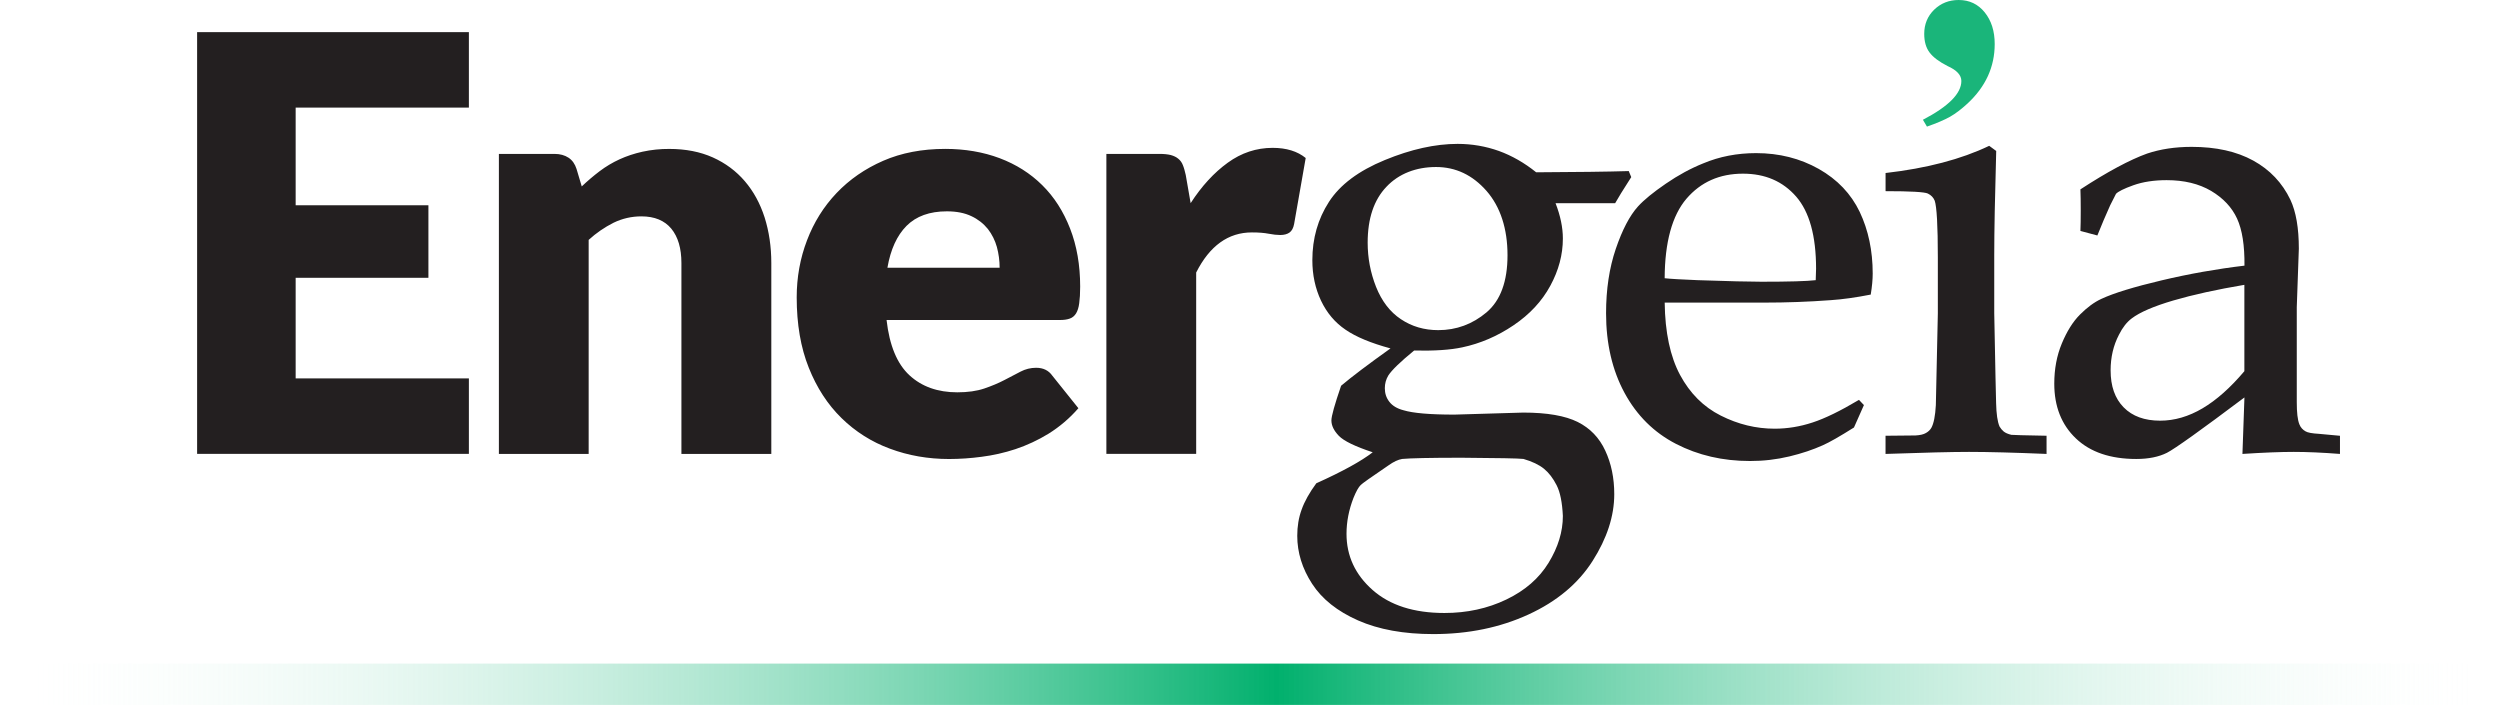
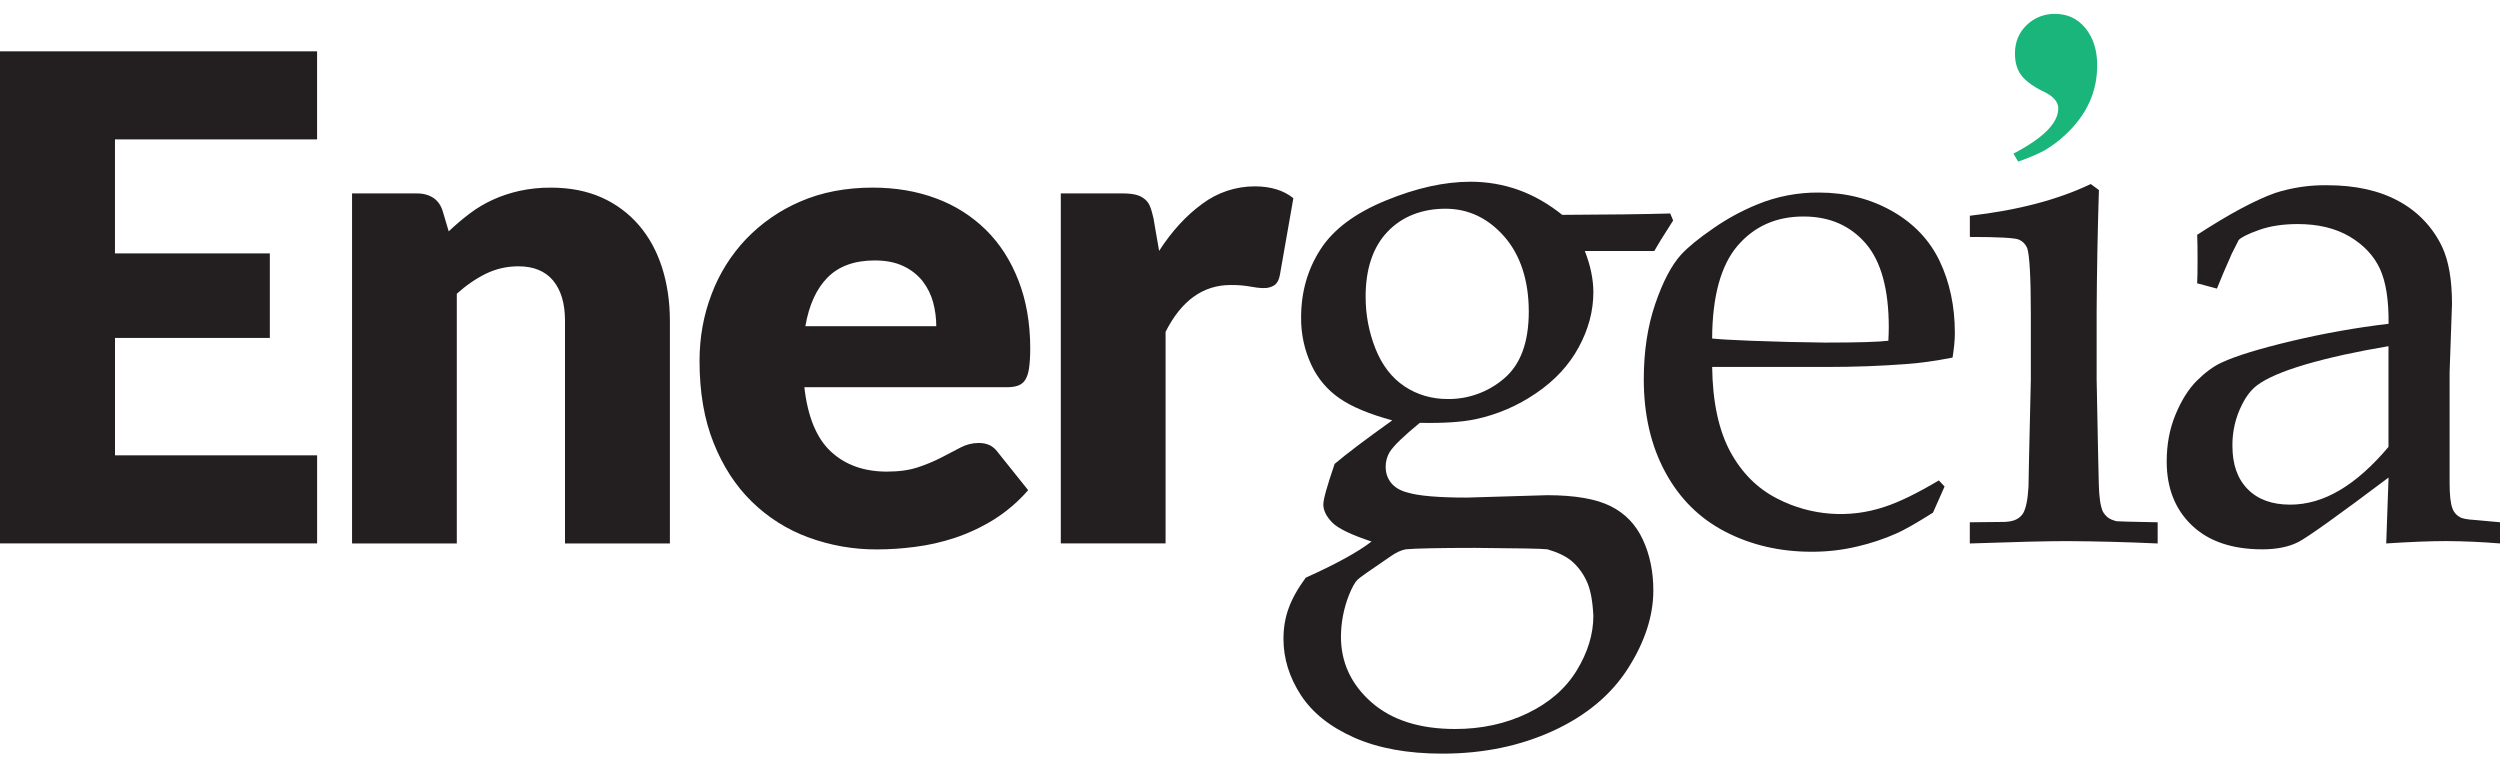
- <svg xmlns="http://www.w3.org/2000/svg" width="293" height="83" viewBox="0 0 293 83" fill="none">
-   <path d="M54.953 3.764v8.844H34.651V24.06H50.21v8.495H34.651v11.79h20.302v8.852H23.101V3.764h31.852Zm3.517 49.433V18.038h6.525c.649 0 1.194.154 1.639.446.442.295.752.733.937 1.32l.61 2.044a24.606 24.606 0 0 1 2.1-1.786 12.46 12.46 0 0 1 2.33-1.39c.829-.38 1.72-.676 2.683-.891a14.391 14.391 0 0 1 3.144-.327c1.934 0 3.63.335 5.112.999 1.478.668 2.73 1.598 3.747 2.788 1.017 1.187 1.789 2.6 2.318 4.247.515 1.633.783 3.415.783 5.342V53.2H79.862V30.827c0-1.725-.396-3.065-1.186-4.029-.795-.956-1.962-1.44-3.501-1.44-1.152 0-2.242.25-3.263.745a12.952 12.952 0 0 0-2.921 2.012V53.2H58.469v-.003Zm52.292-35.747c2.33 0 4.468.366 6.391 1.087 1.935.73 3.604 1.782 4.998 3.165 1.401 1.382 2.479 3.072 3.263 5.084.783 2.005 1.182 4.279 1.182 6.813 0 .795-.042 1.444-.112 1.94-.061.499-.191.895-.368 1.19-.184.292-.422.5-.733.607-.303.115-.691.169-1.175.169h-20.302c.338 2.98 1.229 5.134 2.68 6.475 1.447 1.336 3.32 2 5.611 2 1.221 0 2.265-.145 3.156-.445.883-.3 1.666-.63 2.364-.994.691-.365 1.317-.696 1.9-.991a3.907 3.907 0 0 1 1.816-.446c.837 0 1.466.311 1.896.922l3.059 3.817a15.492 15.492 0 0 1-3.508 2.992 18.842 18.842 0 0 1-3.873 1.805 21.164 21.164 0 0 1-3.977.898 29.123 29.123 0 0 1-3.792.258c-2.465 0-4.775-.404-6.936-1.21A15.93 15.93 0 0 1 98.628 49c-1.623-1.586-2.906-3.556-3.842-5.91-.944-2.358-1.413-5.104-1.413-8.238 0-2.35.403-4.581 1.21-6.69.802-2.108 1.957-3.955 3.466-5.541 1.508-1.582 3.324-2.846 5.47-3.78 2.126-.925 4.552-1.39 7.254-1.39m.204 7.317c-2.023 0-3.601.568-4.733 1.705-1.125 1.136-1.869 2.765-2.238 4.904h13.151a9.33 9.33 0 0 0-.323-2.431 6.146 6.146 0 0 0-1.051-2.105 5.413 5.413 0 0 0-1.923-1.501c-.791-.38-1.751-.572-2.883-.572Zm18.69 28.429V18.038h6.245c.514 0 .96.046 1.309.134.345.097.645.235.871.43.242.193.43.45.545.761.131.315.231.707.334 1.152l.572 3.295c1.29-2 2.745-3.579 4.349-4.739 1.601-1.163 3.363-1.743 5.263-1.743 1.612 0 2.906.403 3.873 1.19l-1.359 7.738c-.088.477-.272.807-.541.999-.261.188-.633.288-1.086.288-.388 0-.841-.05-1.355-.15-.526-.103-1.183-.153-1.97-.153-2.763 0-4.944 1.567-6.525 4.7v21.253h-10.521l-.004.004Zm61.22-33.15.296.71c-.96 1.494-1.585 2.508-1.889 3.06h-6.982c.568 1.468.856 2.847.856 4.137 0 1.897-.495 3.74-1.47 5.534-.979 1.809-2.414 3.356-4.311 4.635-1.884 1.275-3.896 2.14-6.022 2.589-1.398.3-3.271.422-5.632.372-1.6 1.31-2.617 2.289-3.032 2.938-.265.45-.399.94-.399 1.479 0 .595.169 1.129.533 1.593.357.461.91.795 1.651.987 1.125.342 3.109.511 5.977.511l8.057-.238c2.813 0 4.936.376 6.395 1.106 1.454.73 2.529 1.851 3.224 3.36.702 1.506 1.052 3.203 1.052 5.1 0 2.562-.849 5.17-2.538 7.823-1.685 2.646-4.191 4.747-7.515 6.275-3.325 1.529-7.04 2.297-11.155 2.297-3.462 0-6.399-.534-8.821-1.602-2.426-1.071-4.222-2.504-5.382-4.29-1.159-1.789-1.742-3.663-1.742-5.63 0-1.098.165-2.123.514-3.072.342-.96.914-1.981 1.72-3.08 3.07-1.382 5.27-2.596 6.61-3.633-2.054-.68-3.378-1.32-3.966-1.924-.579-.603-.875-1.205-.875-1.808 0-.507.38-1.86 1.136-4.067 1.229-1.037 3.148-2.493 5.789-4.375-2.288-.622-4.05-1.351-5.267-2.192-1.236-.834-2.191-1.967-2.875-3.403-.679-1.444-1.017-3.018-1.017-4.747 0-2.546.649-4.82 1.946-6.832 1.294-2.008 3.478-3.644 6.549-4.904 3.067-1.263 5.907-1.893 8.529-1.893 1.693 0 3.309.284 4.848.833 1.528.557 2.987 1.39 4.361 2.497 4.706-.023 8.314-.066 10.851-.143m-19.595 33.596c-3.701 0-6.015.054-6.96.142-.472.077-1.005.327-1.593.745-2.046 1.386-3.132 2.158-3.262 2.308-.262.242-.542.753-.856 1.52-.534 1.384-.814 2.781-.814 4.198 0 2.597 1.021 4.793 3.059 6.59 2.034 1.794 4.844 2.693 8.418 2.693 2.641 0 5.067-.527 7.255-1.579 2.195-1.052 3.842-2.488 4.955-4.309 1.11-1.82 1.67-3.644 1.67-5.48-.077-1.582-.311-2.784-.729-3.598-.415-.822-.91-1.467-1.482-1.936-.58-.472-1.393-.856-2.407-1.152-.587-.07-3.013-.111-7.254-.142ZM160.29 28.442c0 1.778.323 3.502.983 5.18.668 1.67 1.635 2.942 2.917 3.79 1.271.853 2.733 1.28 4.372 1.28 2.131 0 4.016-.7 5.658-2.082 1.64-1.394 2.461-3.625 2.461-6.705s-.825-5.66-2.461-7.531c-1.642-1.866-3.612-2.8-5.919-2.8-2.307 0-4.352.768-5.807 2.312-1.47 1.536-2.204 3.722-2.204 6.552" fill="#231F20" />
-   <path d="m218.448 47.482-1.163 2.62c-1.662 1.048-2.89 1.75-3.666 2.089-1.132.51-2.43.948-3.896 1.301a19.575 19.575 0 0 1-4.625.538c-3.194 0-6.084-.672-8.672-2.008-2.583-1.333-4.59-3.322-6.03-5.976-1.439-2.658-2.165-5.772-2.165-9.332 0-2.788.376-5.304 1.14-7.55.764-2.24 1.632-3.895 2.599-4.966.702-.772 1.789-1.659 3.263-2.669 1.47-1.01 2.928-1.797 4.383-2.381 1.912-.803 3.977-1.202 6.203-1.202 2.695 0 5.148.618 7.34 1.851 2.184 1.237 3.781 2.915 4.802 5.042 1.009 2.132 1.52 4.54 1.52 7.22 0 .68-.073 1.502-.231 2.466-1.742.342-3.293.56-4.679.653-2.606.196-5.213.288-7.819.288h-11.65c.042 3.483.645 6.313 1.797 8.471 1.159 2.155 2.744 3.749 4.775 4.77 2.034 1.026 4.134 1.536 6.318 1.536 1.482 0 2.971-.242 4.433-.725 1.474-.48 3.279-1.364 5.447-2.654l.58.614-.004.004Zm-23.35-14.873c.676.076 1.962.15 3.862.226 3.623.123 6.111.184 7.477.184 3.225 0 5.351-.061 6.365-.184.027-.58.042-1.03.042-1.348 0-3.836-.779-6.648-2.326-8.437-1.57-1.801-3.639-2.696-6.242-2.696-2.744 0-4.948.983-6.629 2.942-1.67 1.966-2.529 5.073-2.549 9.313Zm25.891-10.204v-2.128c4.818-.55 8.875-1.617 12.145-3.187l.822.602c-.15 5.32-.231 9.39-.231 12.213v6.816c.123 6.498.2 10.005.219 10.53.031 1.253.154 2.163.403 2.739.131.223.288.415.488.584.196.157.487.288.894.388.146.026 1.524.057 4.127.107V53.2c-3.797-.157-6.818-.238-9.086-.238-1.992 0-5.259.081-9.785.238v-2.13l3.52-.035c.519-.031.925-.116 1.209-.285.284-.157.496-.36.641-.61.277-.503.457-1.387.526-2.662 0-.326.073-3.898.234-10.741V30.15c0-3.714-.13-5.926-.364-6.621-.15-.377-.422-.657-.806-.845-.38-.184-2.035-.28-4.96-.28m24.82 5.193-1.98-.53c.026-.572.038-1.36.038-2.358 0-1.056-.012-1.893-.038-2.516 3.178-2.07 5.792-3.467 7.819-4.197 1.55-.518 3.282-.784 5.216-.784 2.86 0 5.263.534 7.217 1.606 1.957 1.075 3.408 2.611 4.36 4.6.657 1.402.987 3.307.987 5.727l-.242 6.85v11.153c0 1.19.092 2.05.303 2.577.146.38.403.649.722.826.246.153.779.25 1.581.295l2.457.227V53.2c-2.05-.157-3.854-.238-5.416-.238-1.562 0-3.509.077-6.015.238l.234-6.62c-5.098 3.832-8.13 5.998-9.078 6.486-.956.48-2.154.726-3.601.726-3.028 0-5.393-.803-7.078-2.412-1.685-1.605-2.53-3.748-2.53-6.413 0-1.713.292-3.288.883-4.705.591-1.42 1.29-2.55 2.123-3.387.829-.83 1.654-1.452 2.514-1.847 1.447-.676 3.804-1.398 7.079-2.174a85.87 85.87 0 0 1 9.692-1.72c.023-2.358-.261-4.198-.868-5.515-.602-1.313-1.616-2.396-3.04-3.245-1.432-.841-3.163-1.26-5.216-1.26-1.478 0-2.783.2-3.893.595-1.12.4-1.796.742-2.042 1.01l-.683 1.348a88.509 88.509 0 0 0-1.501 3.534m17.239 5.78c-3.244.549-6.026 1.16-8.333 1.835-2.296.676-3.927 1.379-4.875 2.1-.58.435-1.079 1.072-1.501 1.92-.653 1.253-.975 2.64-.975 4.168 0 1.855.503 3.295 1.531 4.34 1.025 1.044 2.453 1.559 4.276 1.559 1.678 0 3.34-.484 4.975-1.452 1.632-.964 3.263-2.416 4.894-4.347V33.373l.008.007Z" fill="#231F20" />
-   <path d="m225.837 14.835-.472-.799c3.009-1.566 4.506-3.083 4.506-4.543 0-.69-.537-1.27-1.612-1.75-.994-.508-1.704-1.038-2.119-1.598-.414-.553-.621-1.275-.621-2.178 0-1.125.391-2.074 1.163-2.83C227.469.38 228.417 0 229.557 0c1.259 0 2.268.484 3.051 1.448.776.96 1.171 2.193 1.171 3.71 0 2.676-1.059 5.004-3.19 6.978-.71.652-1.385 1.175-2.053 1.551-.672.376-1.57.757-2.699 1.152" fill="#1AB57A" />
-   <path fill="url(#a)" d="M0 77.773h293v4.844H0z" />
-   <defs>
-     <linearGradient id="a" x1="0" y1="80.195" x2="293.426" y2="80.195" gradientUnits="userSpaceOnUse">
-       <stop stop-color="#fff" stop-opacity="0" />
-       <stop offset=".51" stop-color="#01B06D" />
-       <stop offset="1" stop-color="#fff" stop-opacity="0" />
-     </linearGradient>
-   </defs>
+ <svg xmlns="http://www.w3.org/2000/svg" width="90" height="28" viewBox="0 0 90 28" fill="none">
+   <path d="M11.415 1.848v3.17H4.139v4.104h5.575v3.044H4.14v4.225h7.276v3.172H0V1.848h11.415Zm1.259 17.715v-12.6h2.338c.233 0 .428.056.588.16.158.106.27.263.336.474l.218.732a8.82 8.82 0 0 1 .753-.64c.26-.198.54-.362.835-.498.297-.136.616-.242.961-.32a5.159 5.159 0 0 1 1.127-.116c.693 0 1.301.12 1.832.357a3.8 3.8 0 0 1 1.343 1c.364.425.64.931.83 1.522.185.585.281 1.223.281 1.914v8.016H20.34v-8.017c0-.618-.142-1.099-.425-1.444-.285-.343-.703-.516-1.254-.516-.413 0-.804.09-1.17.267-.366.182-.712.42-1.046.72v8.99h-3.77Zm18.74-12.809c.835 0 1.601.131 2.29.39a5.025 5.025 0 0 1 1.791 1.134c.502.495.889 1.1 1.17 1.822.28.718.423 1.533.423 2.441 0 .285-.015.518-.04.695-.022.18-.069.32-.132.427a.501.501 0 0 1-.262.217c-.11.042-.248.06-.421.06h-7.276c.121 1.069.44 1.84.96 2.321.519.48 1.19.717 2.011.717.438 0 .812-.052 1.131-.16a5.97 5.97 0 0 0 .848-.356c.247-.13.471-.249.68-.355a1.4 1.4 0 0 1 .651-.16c.3 0 .526.112.68.33l1.096 1.369a5.554 5.554 0 0 1-1.257 1.072 6.752 6.752 0 0 1-1.388.647c-.475.155-.95.263-1.425.322a10.44 10.44 0 0 1-1.36.092 7.05 7.05 0 0 1-2.485-.434 5.71 5.71 0 0 1-2.033-1.285c-.582-.568-1.041-1.274-1.377-2.118-.339-.845-.506-1.83-.506-2.952 0-.842.144-1.642.433-2.398a5.887 5.887 0 0 1 1.242-1.985 5.95 5.95 0 0 1 1.96-1.355c.762-.331 1.632-.498 2.6-.498m.073 2.622c-.725 0-1.29.204-1.696.611-.403.407-.67.99-.802 1.757h4.713c0-.297-.04-.589-.116-.87a2.208 2.208 0 0 0-.377-.755 1.935 1.935 0 0 0-.689-.538c-.283-.136-.627-.205-1.033-.205Zm6.698 10.187v-12.6h2.238c.184 0 .344.017.47.049a.8.8 0 0 1 .311.154.618.618 0 0 1 .196.273c.046.112.082.253.12.412l.204 1.181c.462-.717.984-1.282 1.559-1.698a3.143 3.143 0 0 1 1.886-.625c.578 0 1.041.145 1.388.427l-.487 2.773c-.032.17-.098.289-.194.358a.663.663 0 0 1-.39.103c-.138 0-.3-.018-.485-.054a3.746 3.746 0 0 0-.706-.055c-.99 0-1.771.562-2.338 1.685v7.616h-3.77l-.002.001Zm21.938-11.88.106.255c-.343.535-.568.898-.676 1.097h-2.503c.204.525.307 1.02.307 1.482 0 .68-.177 1.34-.527 1.983-.35.648-.865 1.203-1.544 1.661a6.068 6.068 0 0 1-2.159.928c-.5.107-1.172.151-2.018.133-.573.47-.938.82-1.086 1.053a1.024 1.024 0 0 0-.143.53c0 .213.06.404.19.571.129.165.327.285.592.354.403.122 1.115.183 2.142.183l2.887-.086c1.009 0 1.77.135 2.292.397.521.261.907.663 1.156 1.204.251.54.377 1.148.377 1.828 0 .918-.305 1.852-.91 2.803-.604.948-1.502 1.701-2.693 2.249-1.191.547-2.523.823-3.998.823-1.24 0-2.293-.192-3.16-.574-.87-.384-1.514-.897-1.93-1.537-.415-.642-.624-1.313-.624-2.018 0-.394.06-.761.185-1.101.122-.344.327-.71.616-1.104 1.1-.495 1.889-.93 2.369-1.302-.736-.243-1.21-.473-1.421-.69-.208-.215-.314-.431-.314-.647 0-.182.136-.666.407-1.458.44-.371 1.128-.893 2.075-1.567-.82-.223-1.452-.485-1.888-.786a2.976 2.976 0 0 1-1.03-1.22 3.935 3.935 0 0 1-.364-1.7c0-.913.232-1.728.697-2.449.463-.72 1.246-1.306 2.347-1.757 1.099-.453 2.117-.679 3.056-.679.607 0 1.186.102 1.738.299.547.2 1.07.498 1.562.894 1.687-.008 2.98-.023 3.889-.05m-7.022 12.039c-1.326 0-2.156.02-2.494.05-.17.028-.36.118-.571.268-.733.496-1.123.773-1.17.827-.093.087-.193.27-.306.545a4.153 4.153 0 0 0-.292 1.504c0 .93.366 1.718 1.096 2.362.73.642 1.736.964 3.017.964.947 0 1.816-.188 2.6-.565.787-.377 1.377-.892 1.776-1.544.397-.653.598-1.306.598-1.964-.027-.567-.111-.998-.261-1.29a2.105 2.105 0 0 0-.531-.693c-.208-.17-.5-.307-.863-.413-.21-.025-1.08-.04-2.6-.051Zm-3.944-9.032c0 .637.115 1.255.352 1.856.24.599.586 1.054 1.045 1.358.456.306.98.459 1.567.459a3.06 3.06 0 0 0 2.028-.746c.587-.5.881-1.3.881-2.403 0-1.104-.295-2.029-.881-2.699-.589-.669-1.295-1.003-2.121-1.003-.827 0-1.56.275-2.082.828-.526.55-.79 1.334-.79 2.348" fill="#231F20" />
+   <path d="m70.004 17.516-.416.939c-.596.376-1.036.627-1.314.748a7.84 7.84 0 0 1-1.396.467 7.015 7.015 0 0 1-1.658.193c-1.144 0-2.18-.241-3.107-.72-.926-.478-1.645-1.19-2.161-2.142s-.776-2.068-.776-3.344c0-.999.135-1.9.409-2.705.273-.803.584-1.396.93-1.78.253-.277.642-.594 1.17-.956a8.107 8.107 0 0 1 1.571-.854 5.68 5.68 0 0 1 2.223-.43c.966 0 1.845.221 2.63.663.783.443 1.355 1.044 1.72 1.807.363.764.546 1.627.546 2.587 0 .244-.027.538-.083.884-.624.122-1.18.2-1.677.234a37.37 37.37 0 0 1-2.802.103h-4.175c.015 1.248.231 2.262.644 3.036.416.772.984 1.343 1.711 1.71a4.963 4.963 0 0 0 3.853.29c.528-.172 1.175-.489 1.952-.951l.208.22-.002.001Zm-8.367-5.33c.242.028.703.054 1.384.081a94.34 94.34 0 0 0 2.68.066c1.155 0 1.917-.022 2.28-.066.01-.208.015-.369.015-.483 0-1.375-.279-2.382-.833-3.023-.563-.646-1.304-.967-2.237-.967-.984 0-1.773.353-2.376 1.055-.598.704-.906 1.818-.913 3.337Zm9.278-3.656v-.763c1.726-.197 3.18-.58 4.352-1.142l.294.216a169.431 169.431 0 0 0-.082 4.376v2.443c.044 2.329.071 3.585.078 3.774.011.448.055.774.144.98.047.08.104.15.175.21.07.056.175.103.32.14.053.009.547.02 1.48.038v.763a82.773 82.773 0 0 0-3.257-.085c-.713 0-1.884.029-3.506.085v-.763l1.261-.013c.186-.01.332-.041.434-.102a.588.588 0 0 0 .23-.218c.099-.18.163-.497.188-.954 0-.117.026-1.397.084-3.85v-2.36c0-1.33-.047-2.123-.13-2.372a.564.564 0 0 0-.29-.303c-.136-.066-.729-.1-1.777-.1m8.895 1.859-.71-.19c.01-.205.014-.487.014-.845 0-.378-.004-.678-.013-.901 1.139-.742 2.075-1.243 2.802-1.505a5.862 5.862 0 0 1 1.87-.28c1.024 0 1.885.191 2.585.575a3.624 3.624 0 0 1 1.563 1.649c.235.502.353 1.185.353 2.052l-.086 2.455v3.996c0 .427.033.735.108.924a.562.562 0 0 0 .259.296c.088.055.28.09.567.106l.88.08v.763a25.69 25.69 0 0 0-1.94-.085c-.56 0-1.258.028-2.156.085l.084-2.372c-1.827 1.373-2.914 2.15-3.254 2.324-.342.172-.771.26-1.29.26-1.085 0-1.933-.287-2.537-.864-.603-.575-.906-1.343-.906-2.298 0-.614.105-1.178.316-1.686.212-.51.463-.914.761-1.214.297-.297.593-.52.901-.662.519-.242 1.363-.5 2.537-.779a30.78 30.78 0 0 1 3.473-.617c.008-.845-.094-1.504-.31-1.976-.217-.47-.58-.859-1.09-1.163-.513-.301-1.134-.451-1.87-.451-.53 0-.997.071-1.395.213-.401.143-.643.266-.731.362l-.245.483c-.241.54-.418.962-.538 1.266m6.178 2.072c-1.163.196-2.16.415-2.987.658-.822.242-1.407.494-1.747.752-.208.156-.386.384-.538.688a3.191 3.191 0 0 0-.349 1.494c0 .664.18 1.18.549 1.555.367.374.879.558 1.532.558.601 0 1.197-.173 1.783-.52.585-.345 1.17-.865 1.754-1.558v-3.63l.003.003Z" fill="#231F20" />
+   <path d="m72.652 5.816-.169-.286c1.079-.561 1.615-1.105 1.615-1.628 0-.248-.192-.455-.578-.628-.356-.181-.61-.371-.759-.572-.148-.198-.223-.457-.223-.78 0-.404.14-.744.417-1.015A1.426 1.426 0 0 1 73.985.5c.451 0 .813.173 1.094.519.278.344.42.786.42 1.33 0 .959-.38 1.793-1.144 2.5a4.056 4.056 0 0 1-.736.556c-.24.135-.562.271-.967.413" fill="#1AB57A" />
</svg>
